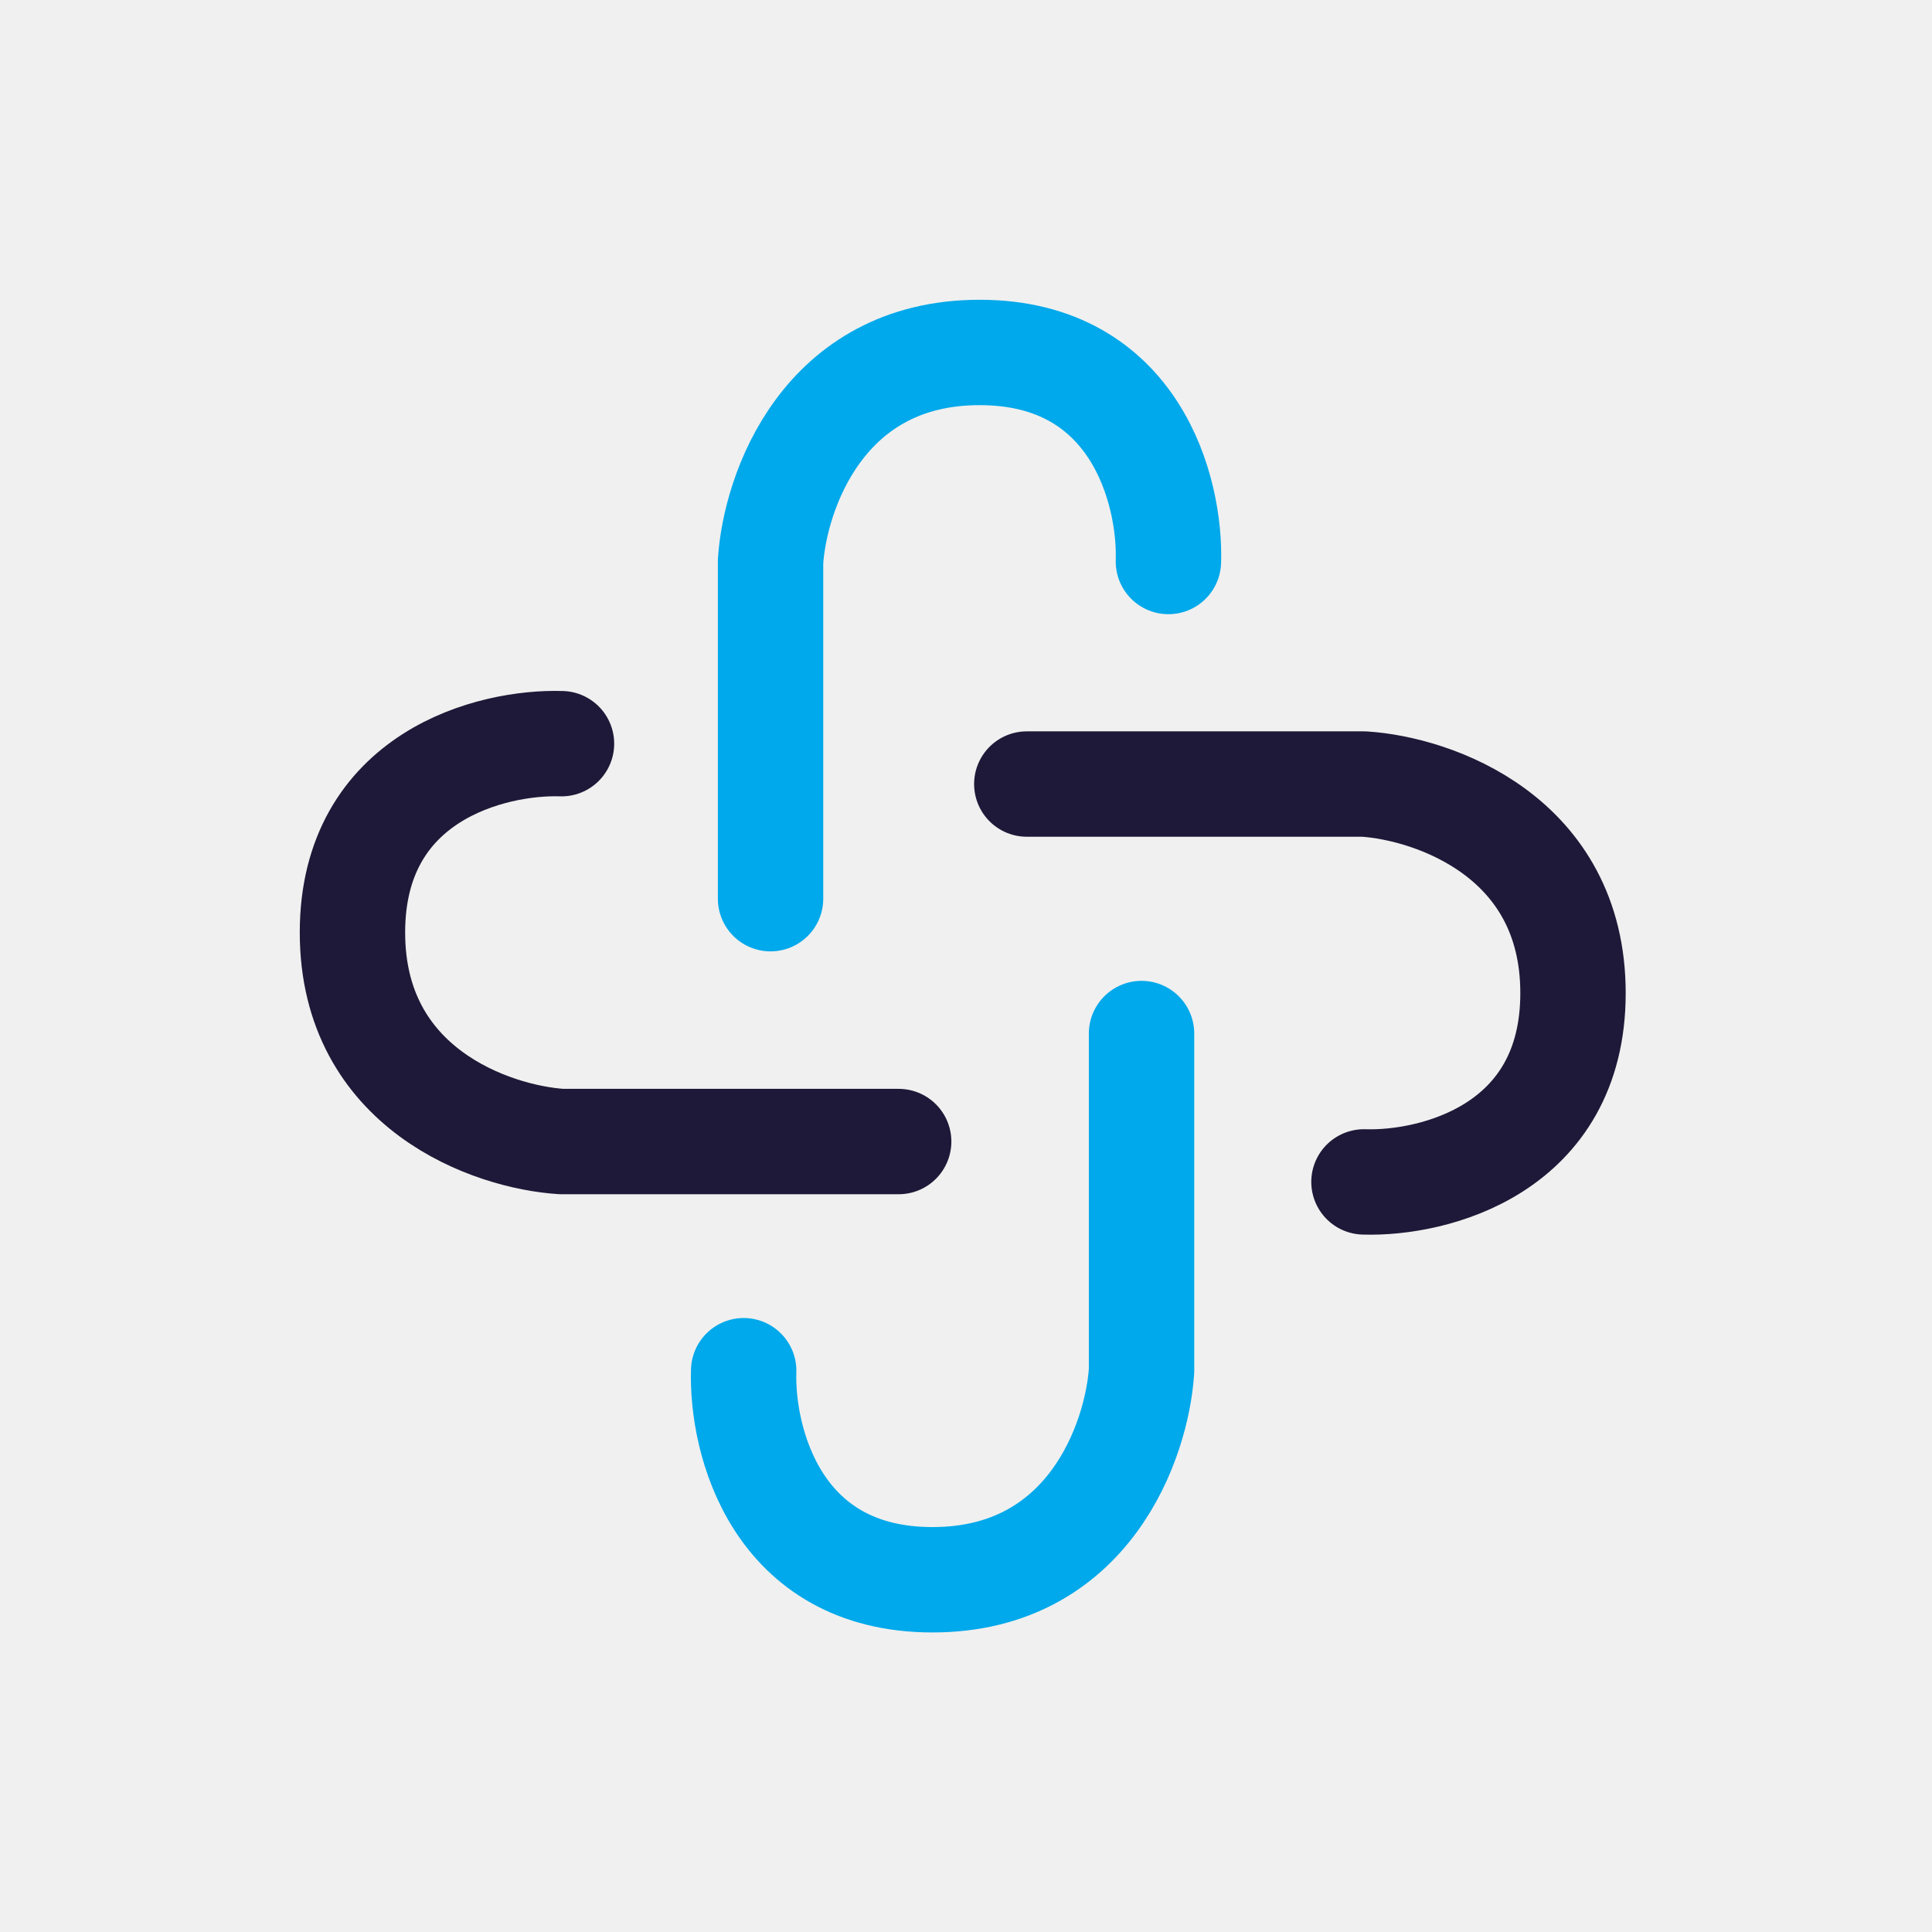
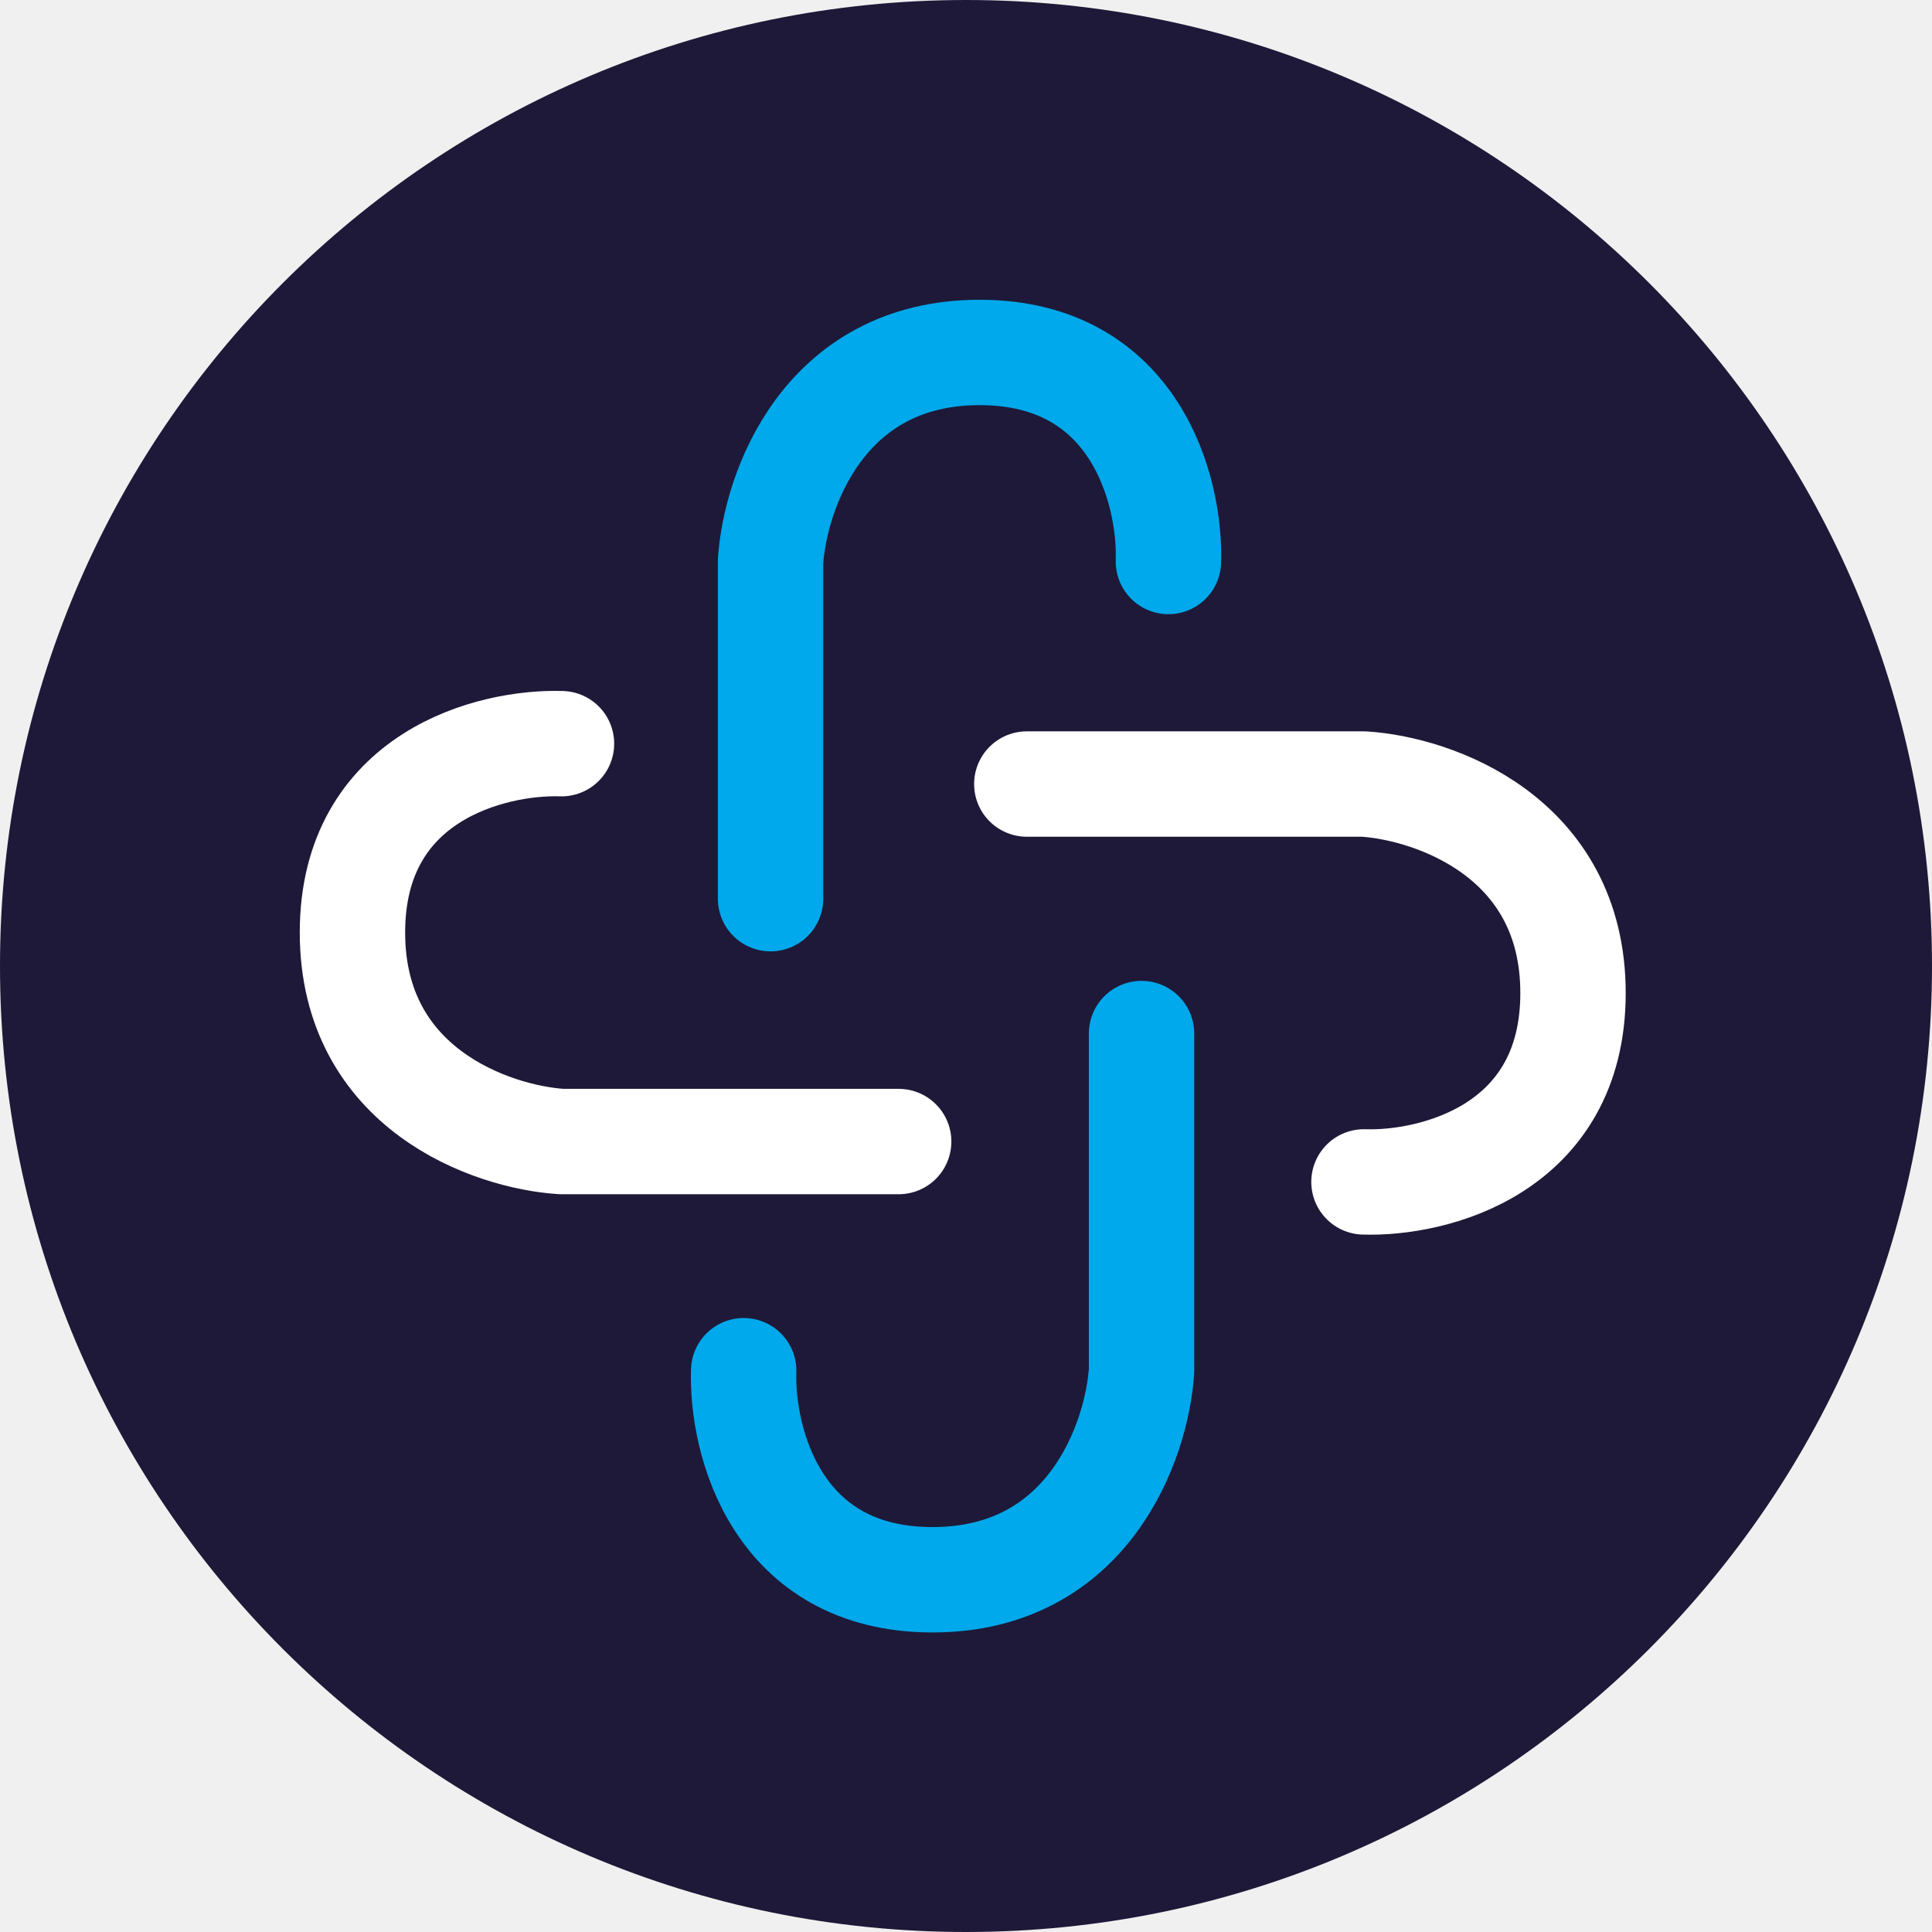
<svg xmlns="http://www.w3.org/2000/svg" width="220" height="220" viewBox="0 0 220 220" fill="none">
-   <path d="M63.939 84.684C56.005 84.428 40.135 88.37 40.135 106.184C40.135 123.999 56.005 129.477 63.939 129.989H102.333" stroke="#1E1938" stroke-width="12" stroke-linecap="round" stroke-linejoin="round" />
-   <path d="M155.317 134.585C163.252 134.841 179.121 130.899 179.121 113.084C179.121 95.269 163.252 89.791 155.317 89.28L116.923 89.28" stroke="#1E1938" stroke-width="12" stroke-linecap="round" stroke-linejoin="round" />
+   <circle cx="110" cy="110" r="110" fill="#1E1938" />
+   <path d="M63.939 84.684C56.005 84.428 40.135 88.37 40.135 106.184C40.135 123.999 56.005 129.477 63.939 129.989H102.333" stroke="white" stroke-width="12" stroke-linecap="round" stroke-linejoin="round" />
+   <path d="M155.317 134.585C163.252 134.841 179.122 130.899 179.122 113.084C179.122 95.269 163.252 89.791 155.317 89.28L116.923 89.28" stroke="white" stroke-width="12" stroke-linecap="round" stroke-linejoin="round" />
  <path d="M133.049 63.939C133.305 56.005 129.363 40.135 111.548 40.135C93.733 40.135 88.256 56.005 87.744 63.939L87.744 102.334" stroke="#00A9EB" stroke-width="12" stroke-linecap="round" stroke-linejoin="round" />
-   <path d="M84.684 156.085C84.428 164.02 88.369 179.89 106.184 179.89C123.999 179.89 129.477 164.02 129.989 156.085L129.989 117.691" stroke="#00A9EB" stroke-width="12" stroke-linecap="round" stroke-linejoin="round" />
+   <path d="M84.684 156.085C84.428 164.02 88.37 179.89 106.184 179.89C123.999 179.89 129.477 164.02 129.989 156.085L129.989 117.691" stroke="#00A9EB" stroke-width="12" stroke-linecap="round" stroke-linejoin="round" />
</svg>
